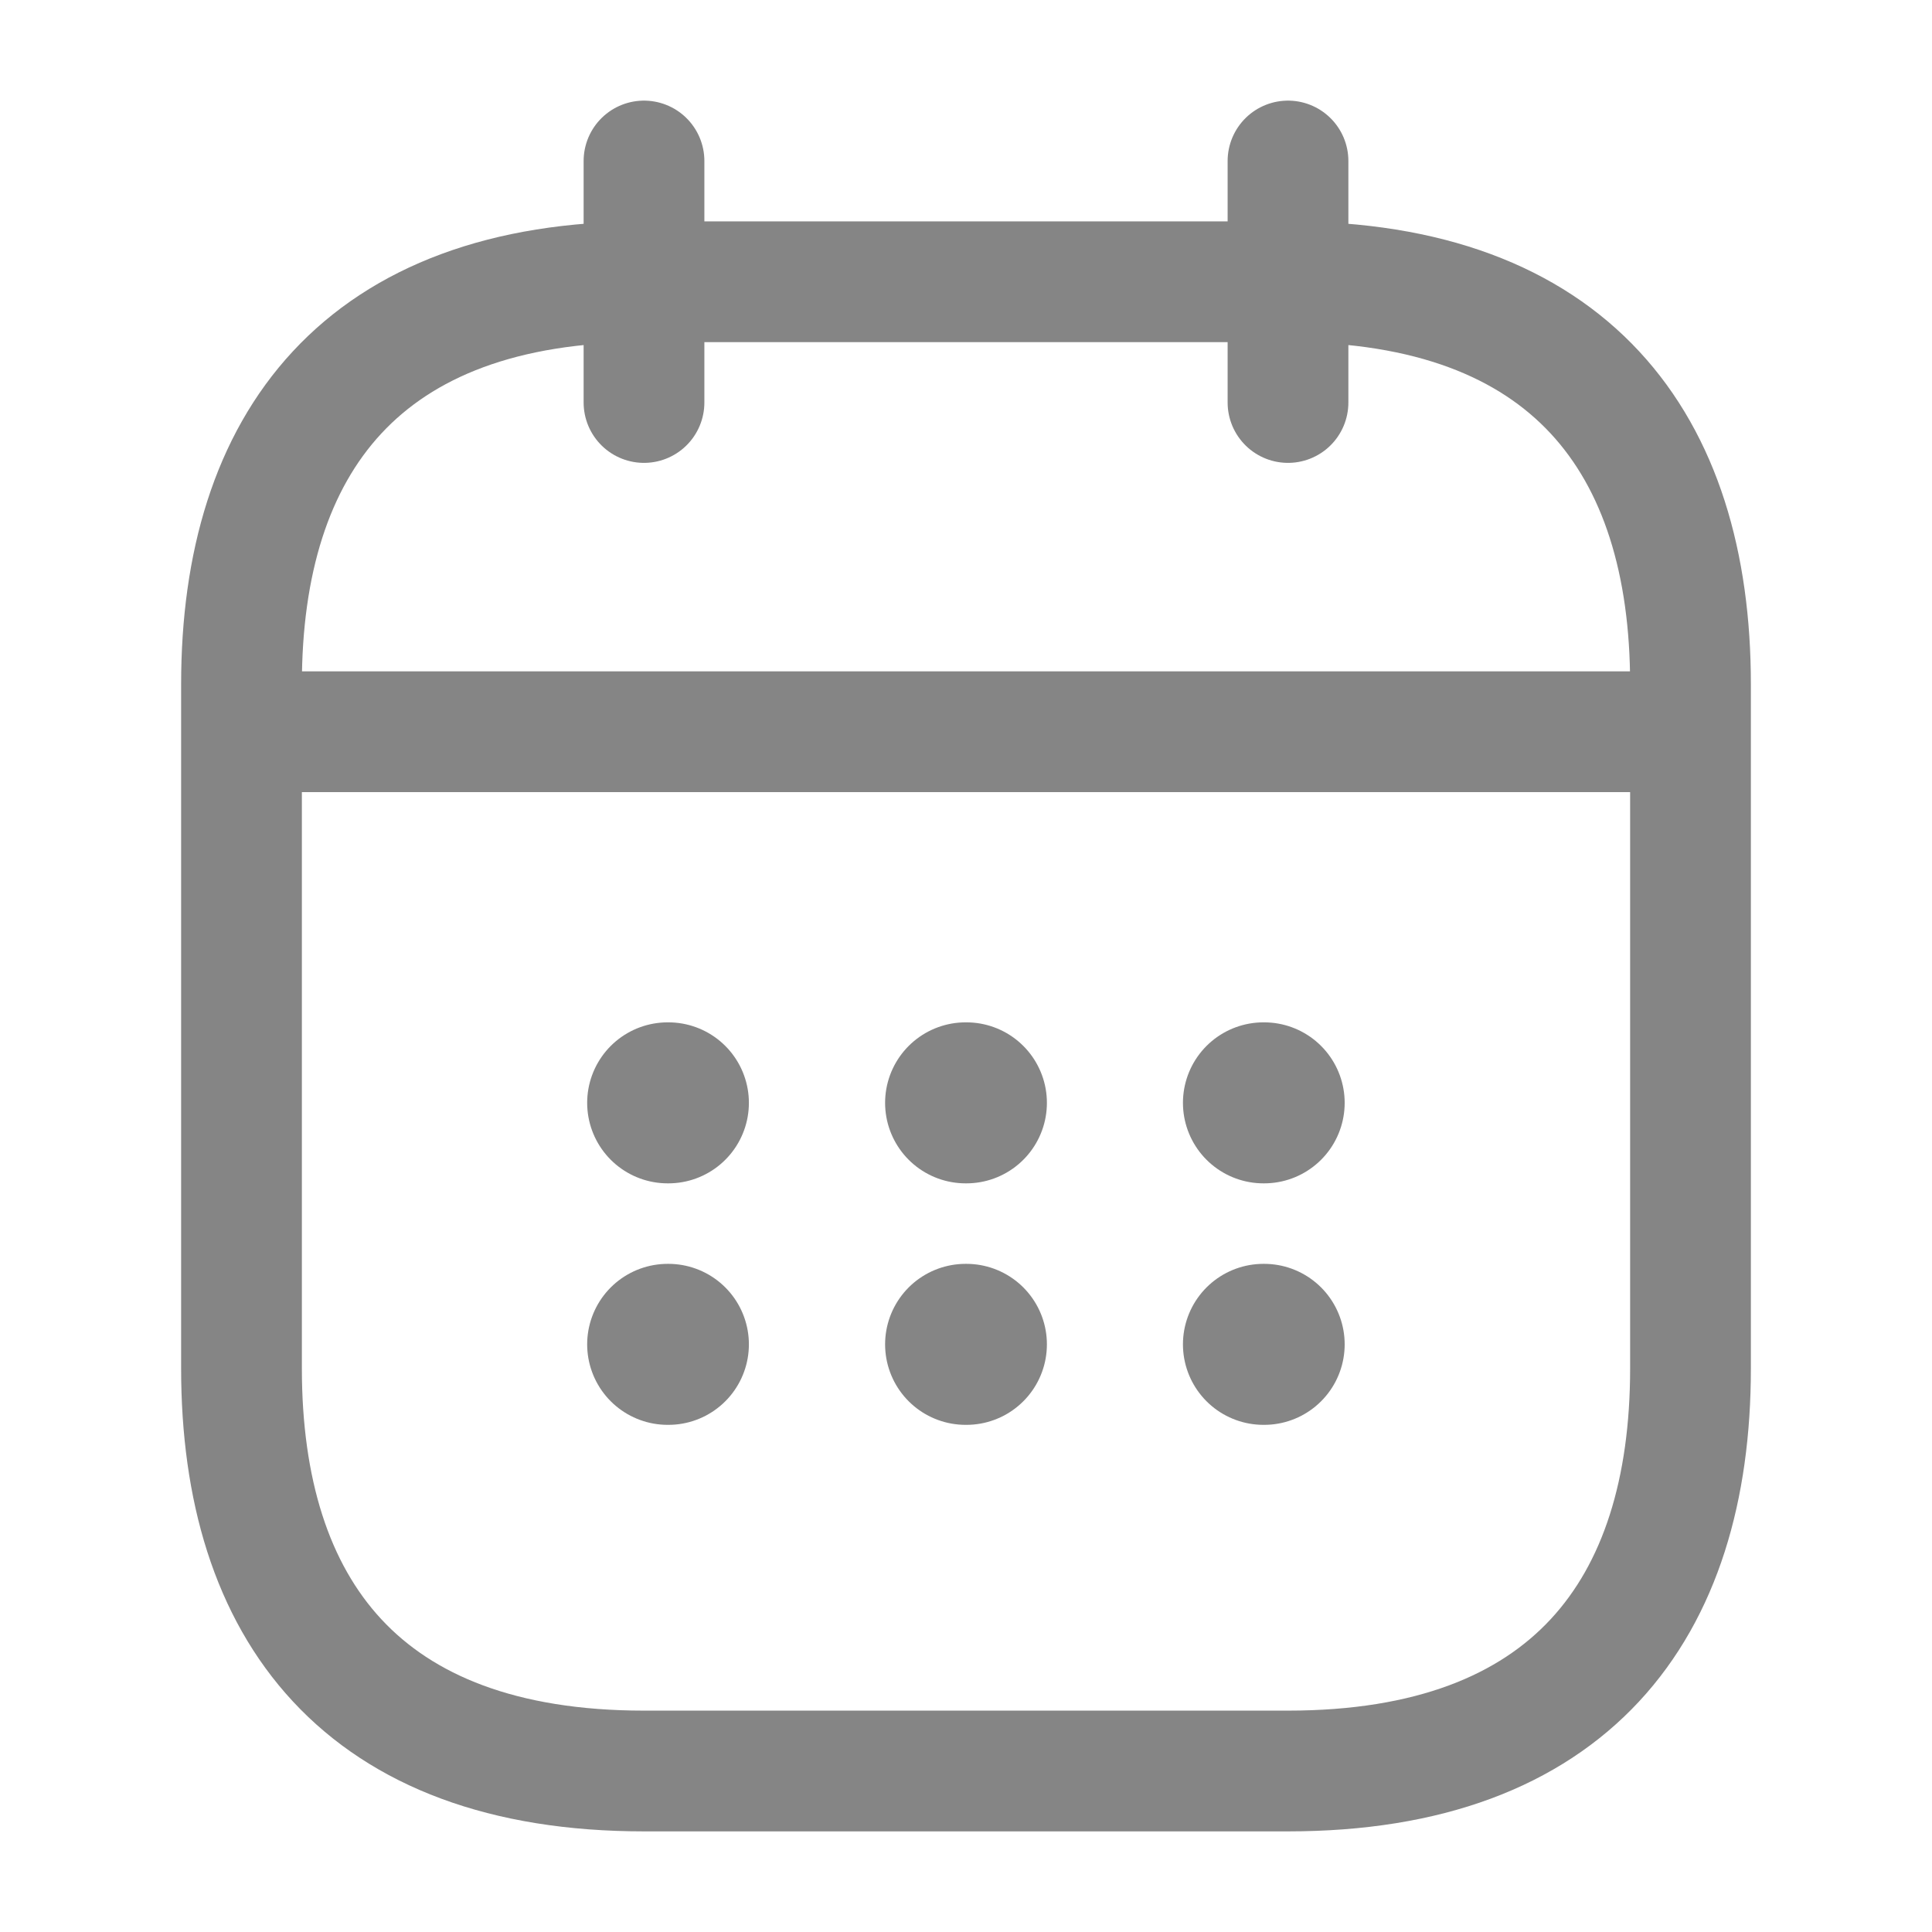
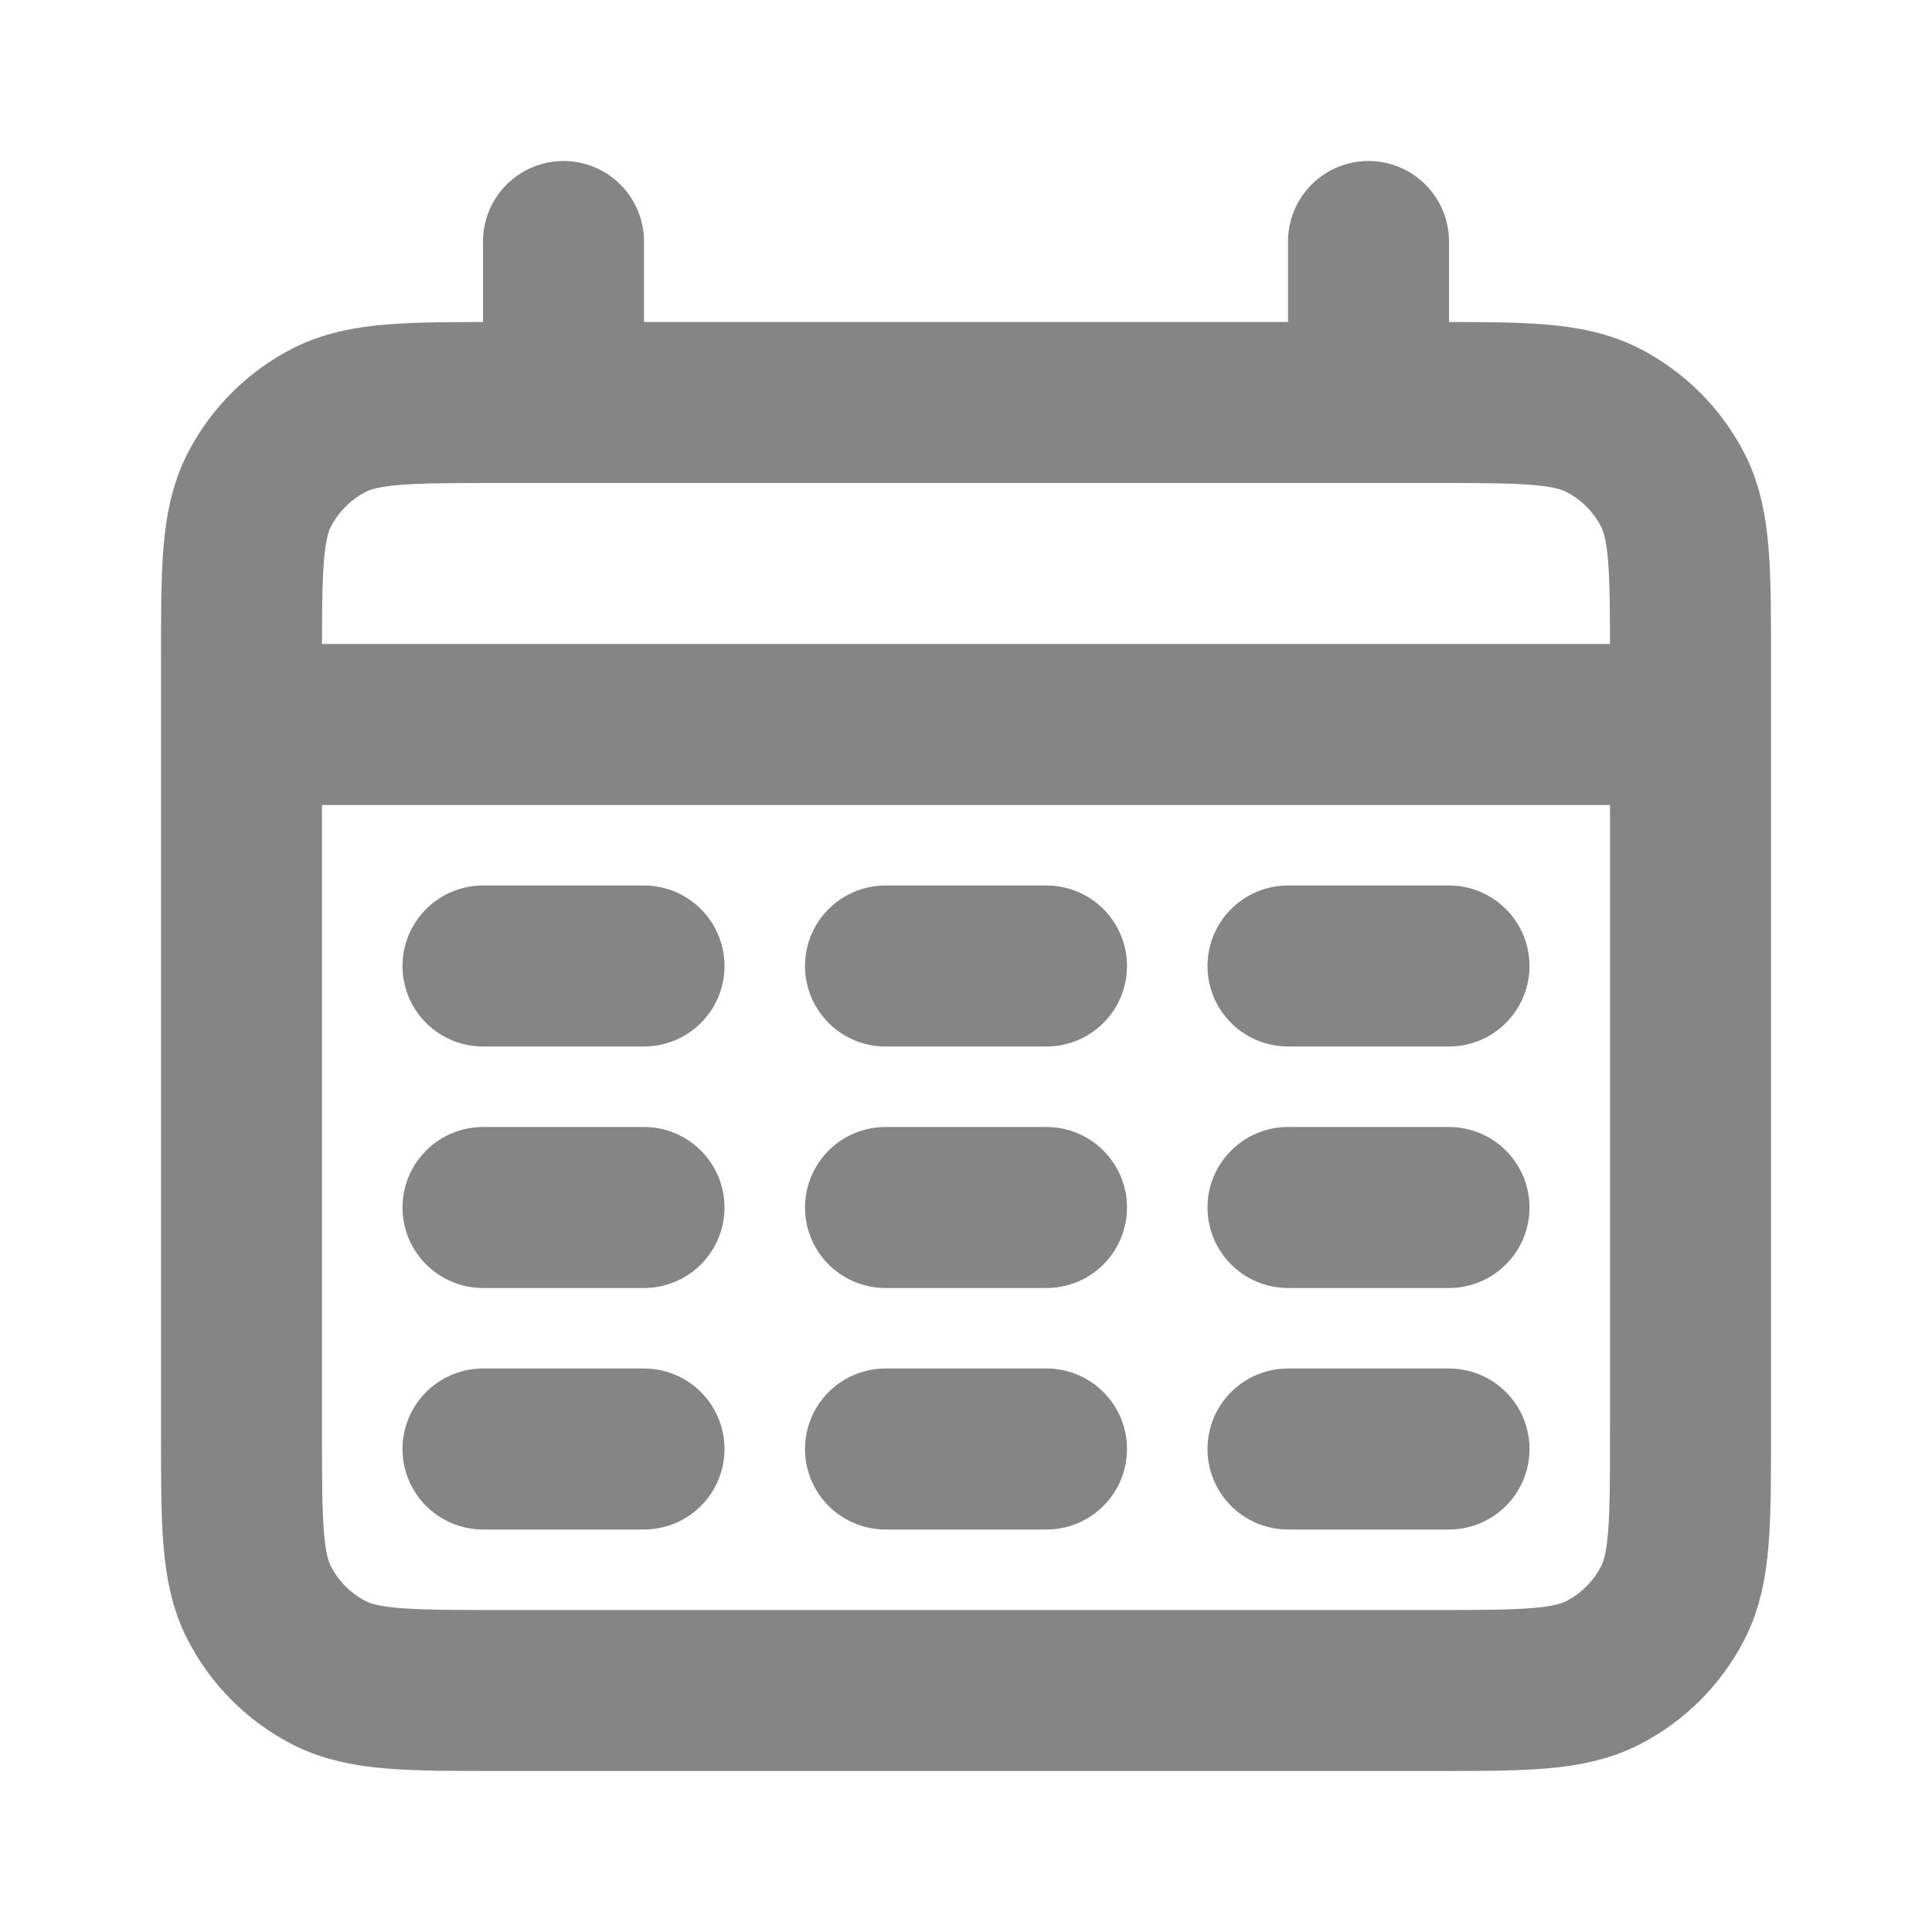
<svg xmlns="http://www.w3.org/2000/svg" width="800px" height="800px" viewBox="0 0 24 24" fill="none">
-   <path d="M8 2V5" stroke="#858585" stroke-width="1.5" stroke-miterlimit="10" stroke-linecap="round" stroke-linejoin="round" />
-   <path d="M16 2V5" stroke="#858585" stroke-width="1.5" stroke-miterlimit="10" stroke-linecap="round" stroke-linejoin="round" />
-   <path d="M3.5 9.09H20.5" stroke="#858585" stroke-width="1.5" stroke-miterlimit="10" stroke-linecap="round" stroke-linejoin="round" />
-   <path d="M21 8.5V17C21 20 19.5 22 16 22H8C4.5 22 3 20 3 17V8.5C3 5.5 4.5 3.5 8 3.5H16C19.5 3.5 21 5.5 21 8.5Z" stroke="#858585" stroke-width="1.5" stroke-miterlimit="10" stroke-linecap="round" stroke-linejoin="round" />
-   <path d="M15.695 13.7H15.704" stroke="#858585" stroke-width="2" stroke-linecap="round" stroke-linejoin="round" />
-   <path d="M15.695 16.7H15.704" stroke="#858585" stroke-width="2" stroke-linecap="round" stroke-linejoin="round" />
-   <path d="M11.995 13.7H12.005" stroke="#858585" stroke-width="2" stroke-linecap="round" stroke-linejoin="round" />
-   <path d="M11.995 16.7H12.005" stroke="#858585" stroke-width="2" stroke-linecap="round" stroke-linejoin="round" />
-   <path d="M8.294 13.7H8.303" stroke="#858585" stroke-width="2" stroke-linecap="round" stroke-linejoin="round" />
-   <path d="M8.294 16.7H8.303" stroke="#858585" stroke-width="2" stroke-linecap="round" stroke-linejoin="round" />
+   <path d="M3 9H21M7 3V5M17 3V5M6 12H8M11 12H13M16 12H18M6 15H8M11 15H13M16 15H18M6 18H8M11 18H13M16 18H18M6.2 21H17.8C18.92 21 19.48 21 19.908 20.782C20.284 20.59 20.59 20.284 20.782 19.908C21 19.48 21 18.92 21 17.8V8.2C21 7.08 21 6.52 20.782 6.092C20.59 5.716 20.284 5.41 19.908 5.218C19.48 5 18.92 5 17.8 5H6.2C5.08 5 4.52 5 4.092 5.218C3.716 5.41 3.41 5.716 3.218 6.092C3 6.52 3 7.08 3 8.2V17.8C3 18.92 3 19.48 3.218 19.908C3.41 20.284 3.716 20.59 4.092 20.782C4.52 21 5.08 21 6.2 21Z" stroke="#858585" stroke-width="2" stroke-linecap="round" />
</svg>
